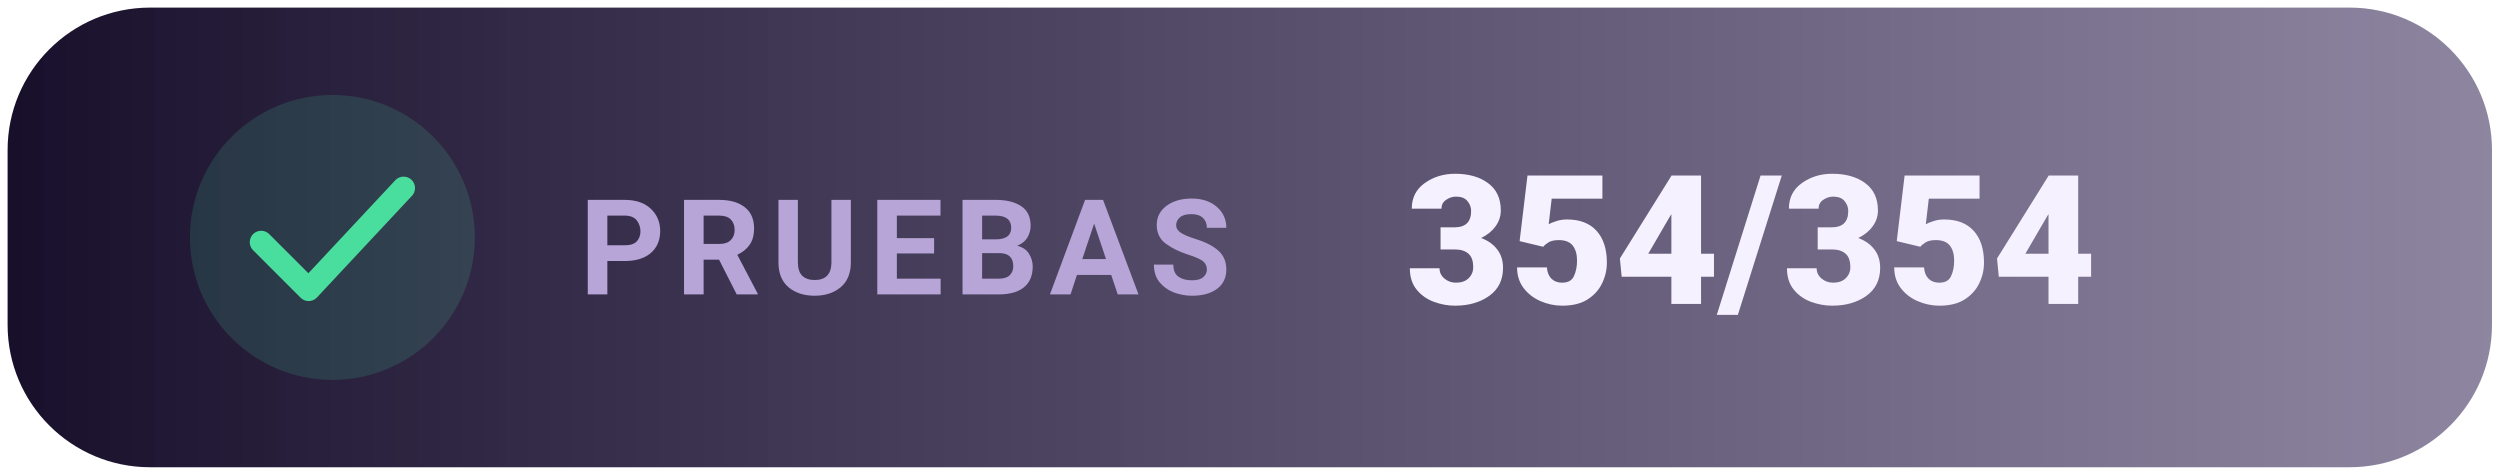
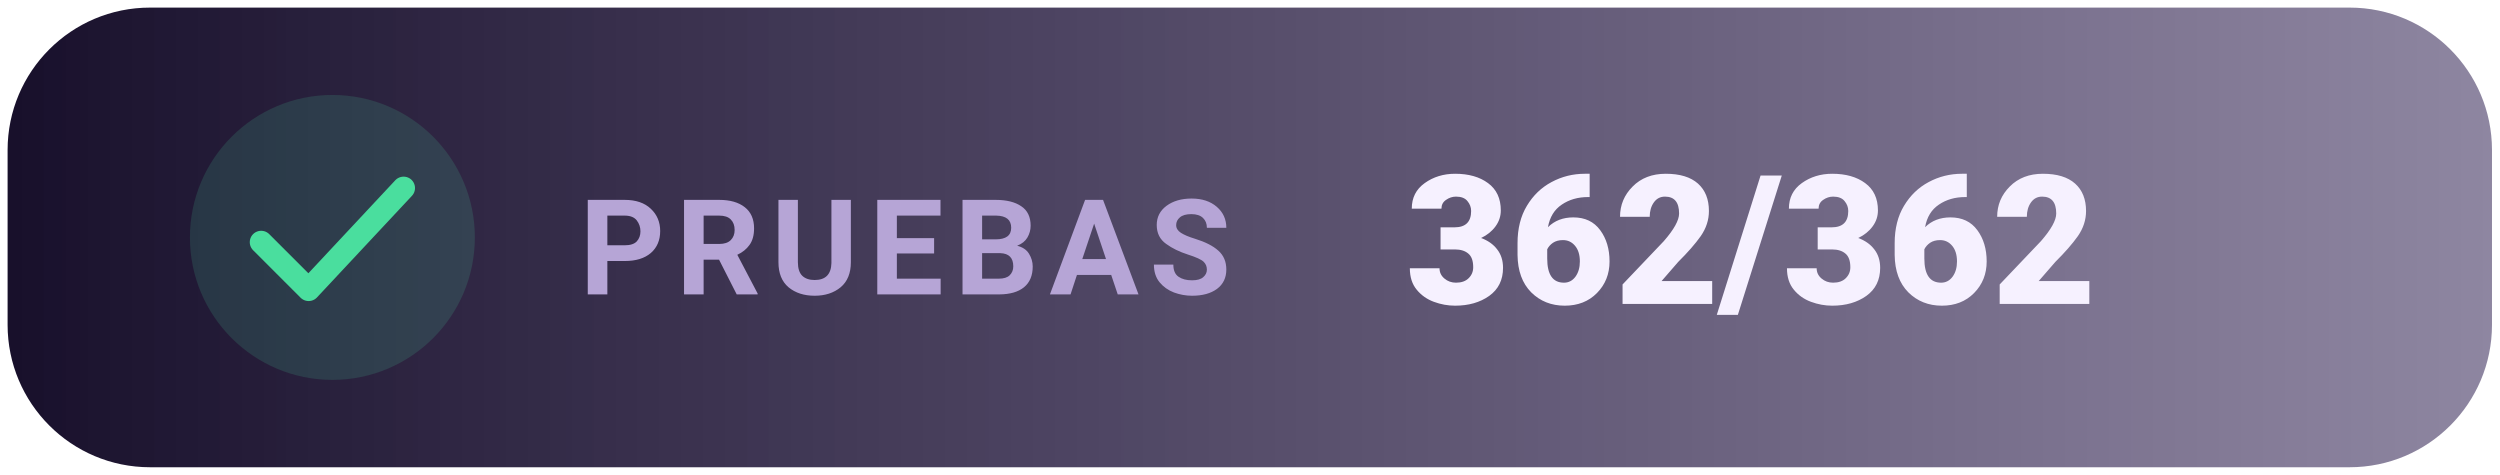
- <svg xmlns="http://www.w3.org/2000/svg" viewBox="0 0 263.244 50" width="263.244" height="50" role="img" aria-label="pruebas 354/354">
+ <svg xmlns="http://www.w3.org/2000/svg" viewBox="0 0 263.244 50" width="263.244" height="50" role="img" aria-label="pruebas 362/362">
  <defs>
    <style>
@keyframes vaiven { 0% { transform: translateX(-620px) } 100% { transform: translateX(1500px) } }
@keyframes respirar { 0%,100% { opacity: .45 } 50% { opacity: .8 } }
@keyframes latir { 0%,100% { opacity: .25; transform: scale(1) } 50% { opacity: .7; transform: scale(1.35) } }
@keyframes recorrer { 0% { transform: translateX(-320px) } 100% { transform: translateX(1240px) } }
.brillo { animation: vaiven 11s linear infinite; }
.halo { animation: respirar 9s ease-in-out infinite; }
.punto { animation: latir 5s ease-in-out infinite; transform-origin: center; }
.destello { animation: recorrer 7s ease-in-out infinite; }
@media (prefers-reduced-motion: reduce) {
  .brillo, .halo, .punto, .destello { animation: none }
}</style>
    <linearGradient id="piel" x1="0" y1="0" x2="1" y2="0">
      <stop offset="0" stop-color="#170F2A" />
      <stop offset="1" stop-color="#332455" stop-opacity=".55" />
    </linearGradient>
    <clipPath id="recorte">
      <rect x="0.8" y="0.8" width="261.6" height="48.4" rx="15" />
    </clipPath>
  </defs>
  <g clip-path="url(#recorte)">
    <rect x="0" y="0" width="263.2" height="50" rx="15" fill="url(#piel)" stroke="#332455" stroke-width="1.4" />
    <rect class="destello" x="0" y="0" width="120" height="50" fill="url(#velo)" opacity=".35" />
  </g>
  <circle cx="35" cy="25" r="15" fill="#4ADE9E" opacity=".15" />
  <g transform="translate(23 13)" fill="none" stroke="#4ADE9E" stroke-width="2">
    <path d="M4.5 12.5 9.5 17.5 19.5 6.8" fill="none" stroke-width="2.4" stroke-linecap="round" stroke-linejoin="round" />
  </g>
  <text x="61" y="31" font-family="-apple-system, BlinkMacSystemFont, &quot;SF Pro Display&quot;, &quot;Segoe UI&quot;, Roboto, Helvetica, Arial, sans-serif" font-size="14" font-weight="700" letter-spacing="1.1" fill="#B6A5D6">PRUEBAS</text>
-   <text x="148.0" y="32" font-family="-apple-system, BlinkMacSystemFont, &quot;SF Pro Display&quot;, &quot;Segoe UI&quot;, Roboto, Helvetica, Arial, sans-serif" font-size="19" font-weight="800" fill="#F6F1FF">354/354</text>
+   <text x="148.0" y="32" font-family="-apple-system, BlinkMacSystemFont, &quot;SF Pro Display&quot;, &quot;Segoe UI&quot;, Roboto, Helvetica, Arial, sans-serif" font-size="19" font-weight="800" fill="#F6F1FF">362/362</text>
</svg>
